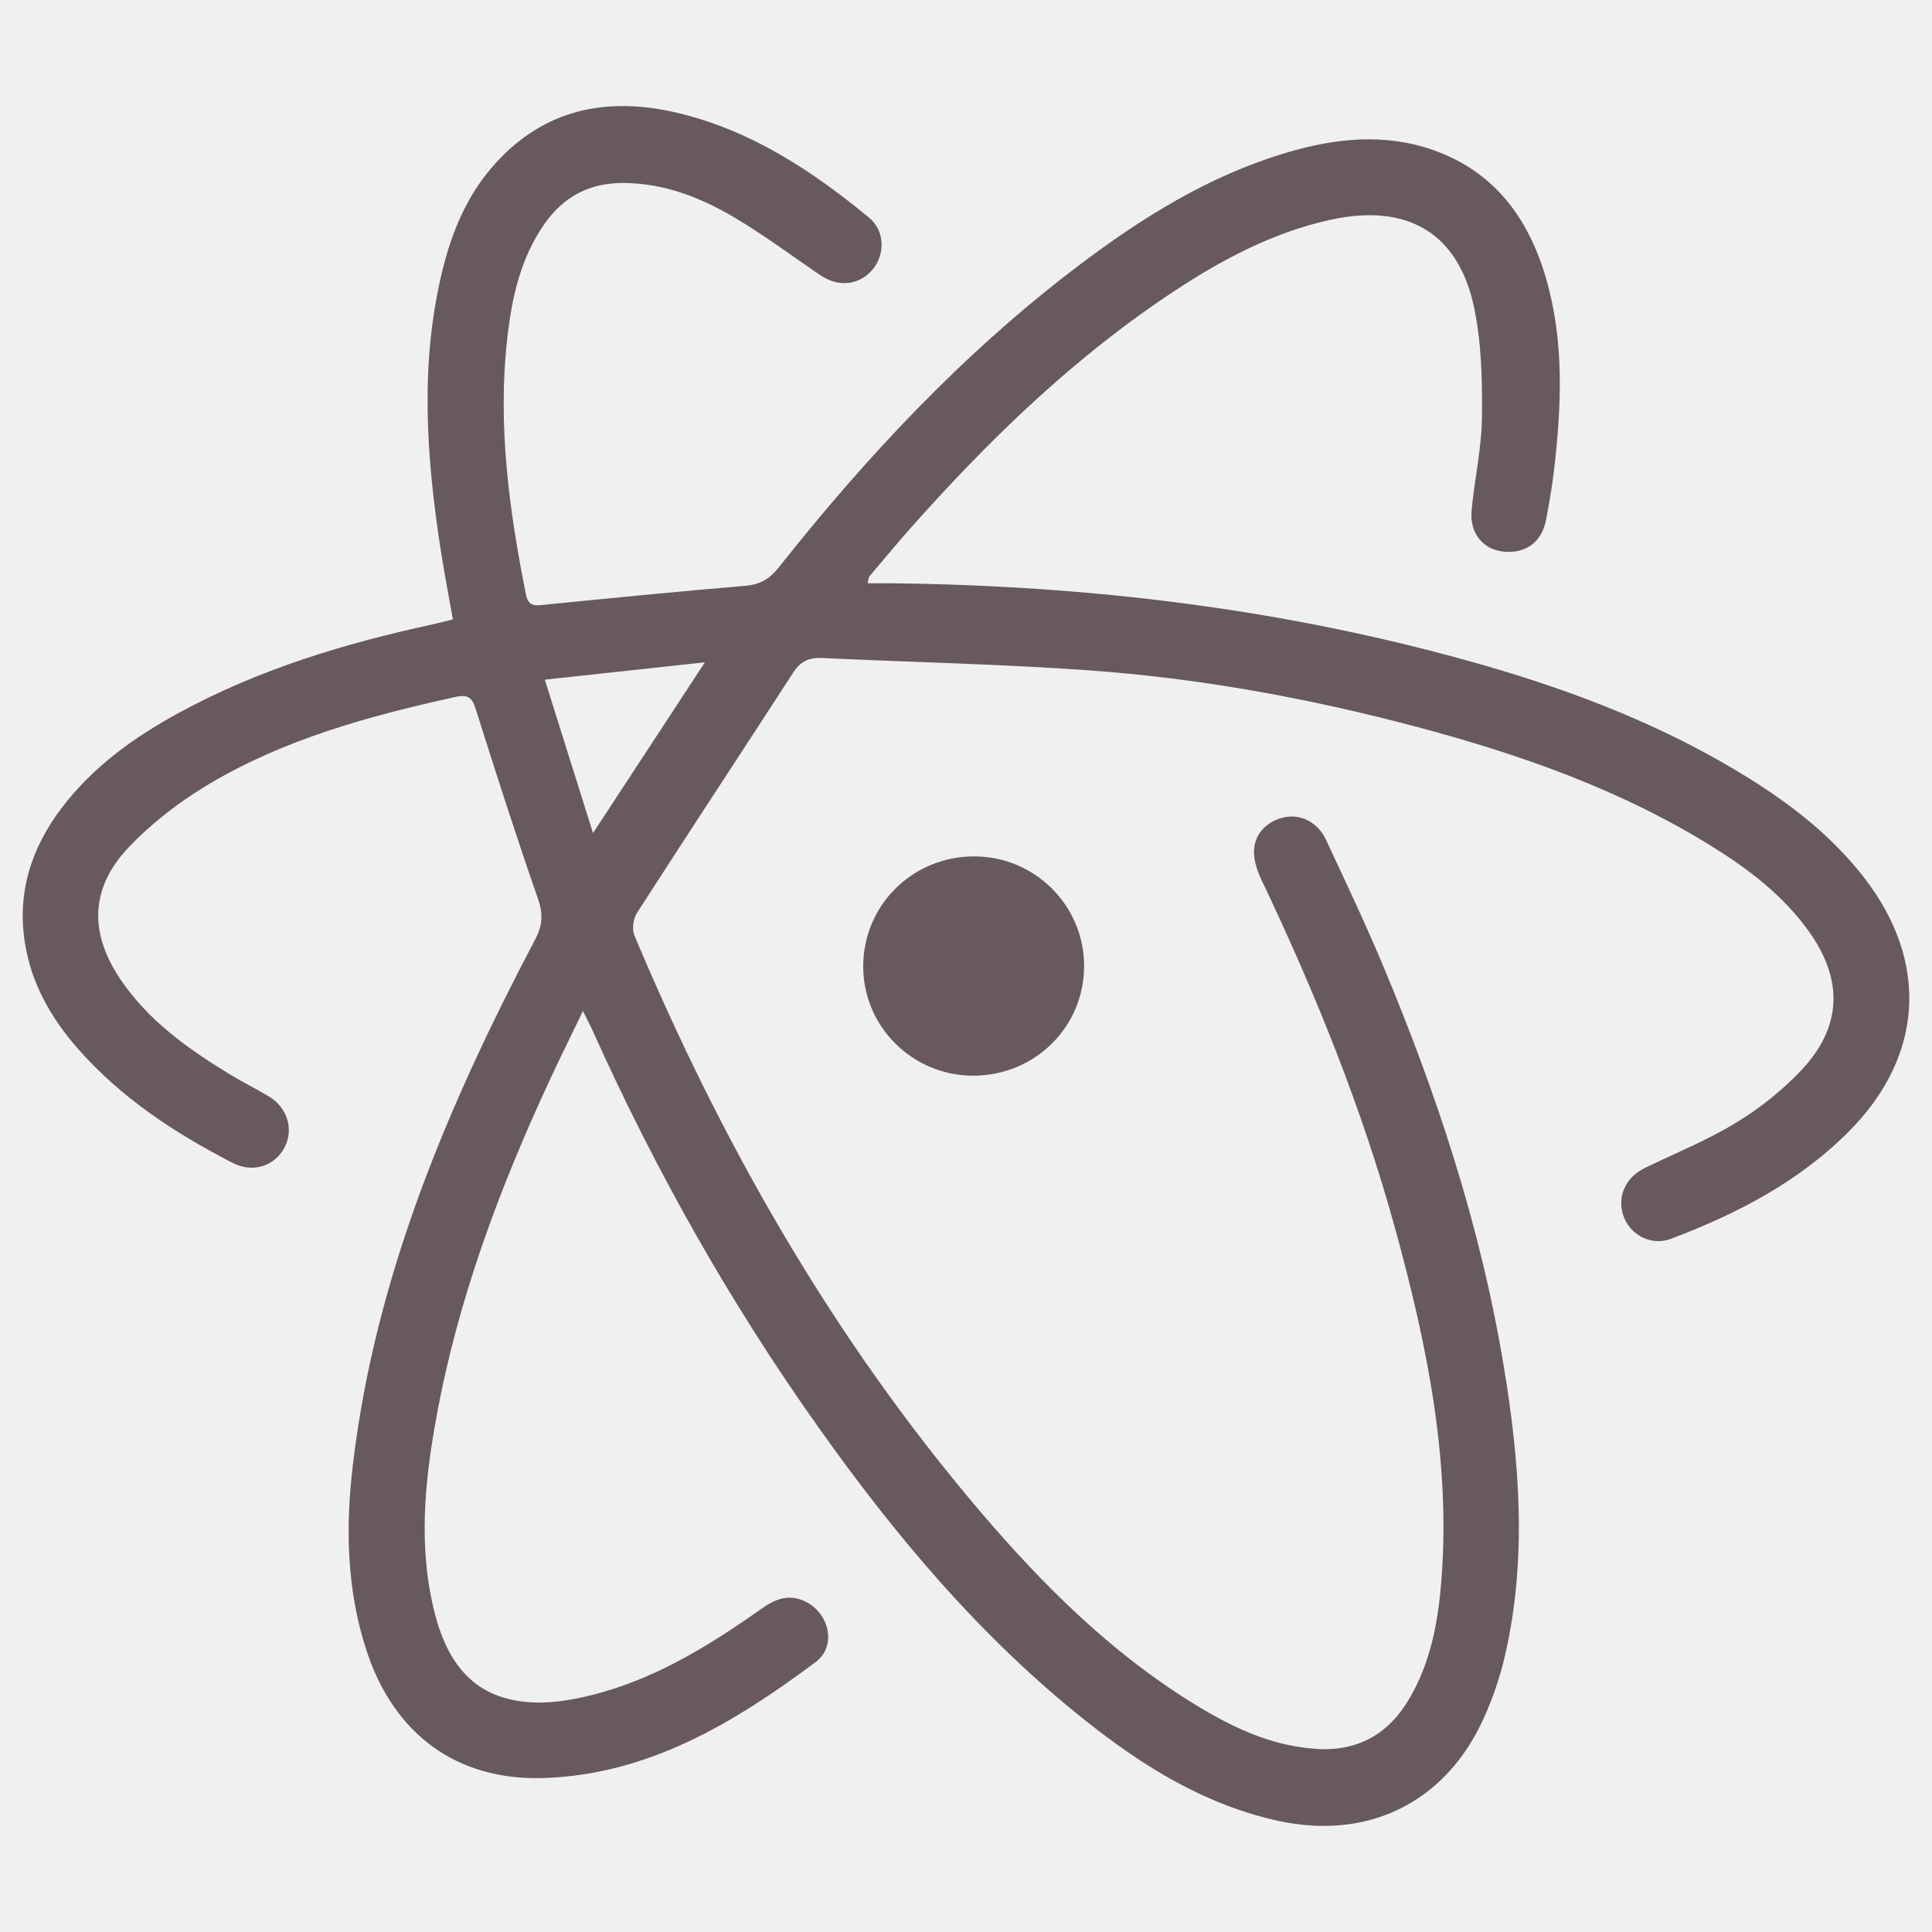
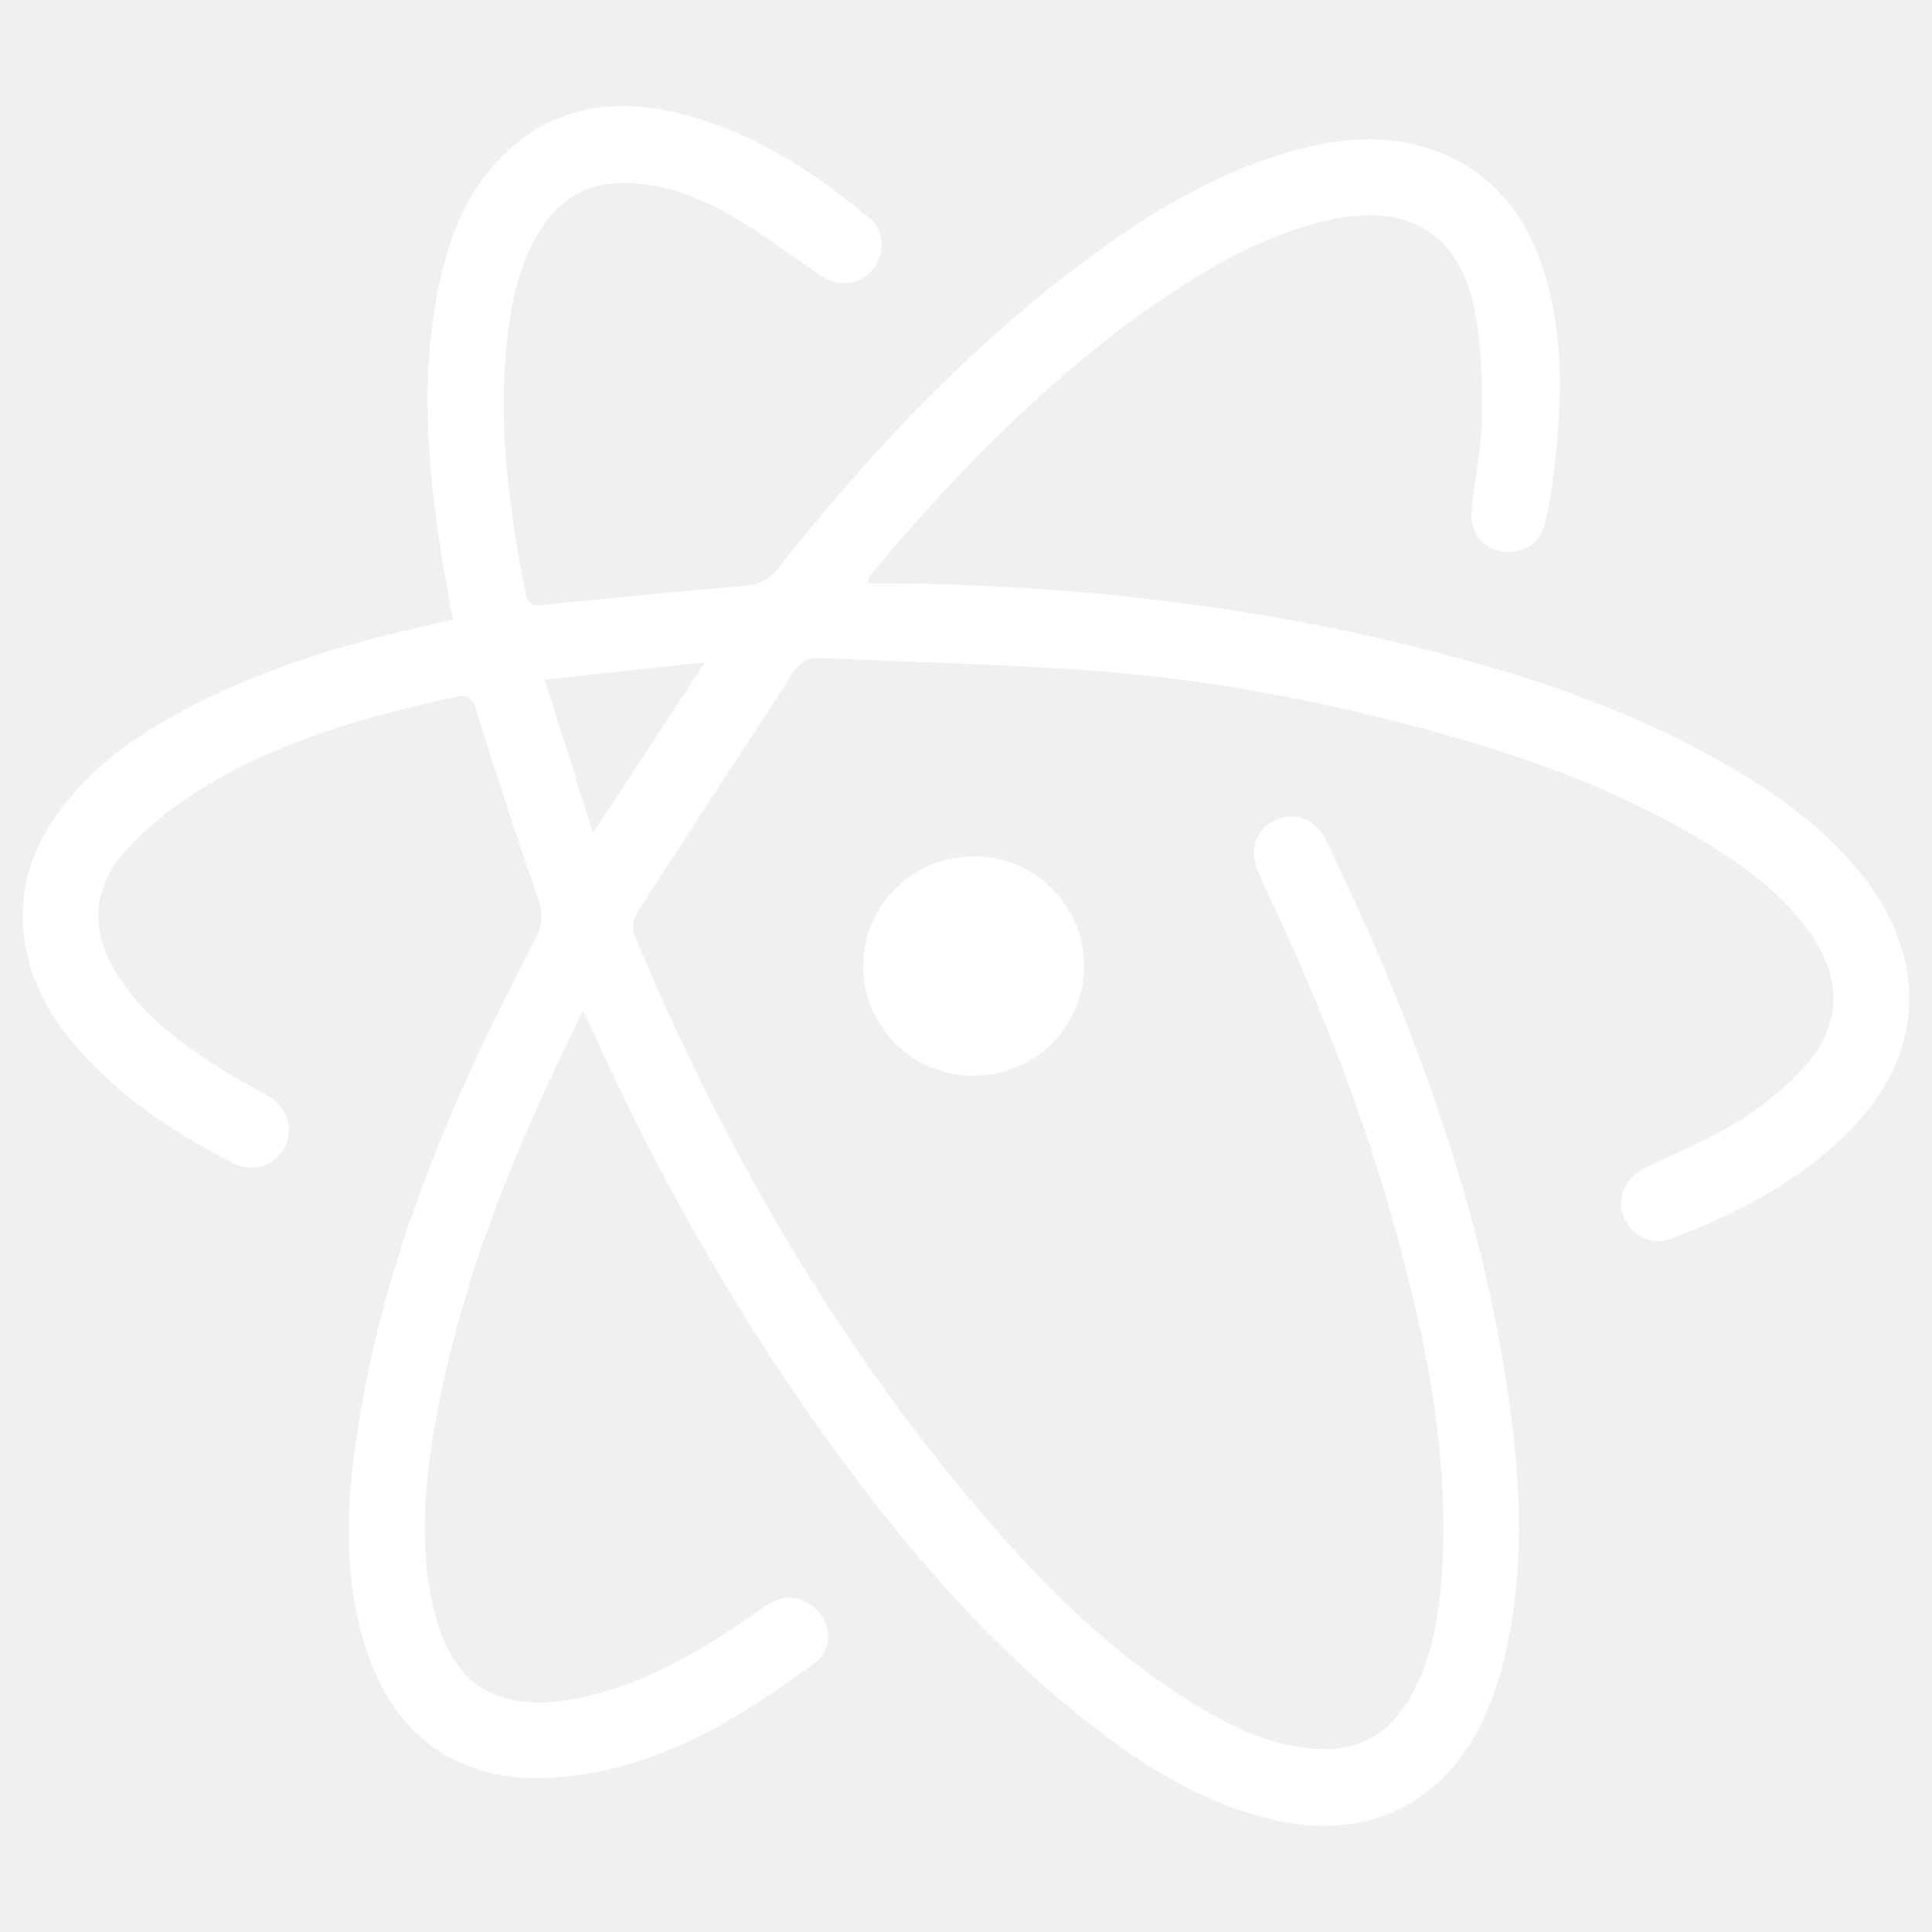
<svg xmlns="http://www.w3.org/2000/svg" viewBox="0 0 128 128">
-   <path fill-rule="evenodd" clip-rule="evenodd" fill="#67595D" d="M38.622 66.979c-.806 1.674-1.508 3.089-2.175 4.522-3.338 7.177-6.103 14.553-7.53 22.367-.794 4.346-1.228 8.724-.093 13.087.975 3.749 3.004 5.674 6.475 5.833 1.519.071 3.108-.251 4.587-.668 3.916-1.109 7.323-3.251 10.618-5.571.8-.564 1.618-.916 2.616-.545 1.768.658 2.408 3.002.917 4.115-5.381 4.009-11.076 7.466-18.049 7.68-5.711.176-9.845-2.887-11.667-8.331-1.36-4.062-1.44-8.24-.941-12.432 1.482-12.478 6.298-23.815 12.081-34.805.497-.944.527-1.694.175-2.703-1.444-4.147-2.787-8.33-4.106-12.519-.25-.794-.506-1.02-1.368-.831-5.666 1.246-11.248 2.767-16.274 5.744-1.941 1.15-3.803 2.578-5.355 4.208-2.581 2.71-2.63 5.709-.521 8.803 1.84 2.701 4.433 4.548 7.169 6.217.856.524 1.759.97 2.621 1.484 1.253.749 1.682 2.201 1.039 3.409-.645 1.209-2.092 1.688-3.406 1.012-3.844-1.976-7.429-4.321-10.304-7.611-1.762-2.016-3.053-4.282-3.48-6.968-.532-3.35.428-6.302 2.44-8.954 2.075-2.733 4.8-4.683 7.775-6.303 5.276-2.873 10.961-4.589 16.801-5.854.4-.087.796-.195 1.338-.33-.275-1.558-.57-3.07-.806-4.593-.957-6.194-1.398-12.393.123-18.567.602-2.442 1.547-4.75 3.191-6.695 3.356-3.967 7.672-4.85 12.512-3.668 4.784 1.169 8.801 3.818 12.547 6.901 1.06.872 1.089 2.447.224 3.462-.883 1.035-2.256 1.17-3.458.351-1.888-1.285-3.724-2.658-5.686-3.819-2.248-1.329-4.662-2.272-7.352-2.285-2.222-.011-3.949.893-5.215 2.693-1.604 2.283-2.177 4.917-2.48 7.618-.641 5.713.12 11.329 1.233 16.918.119.594.347.804.972.741 4.51-.45 9.021-.899 13.538-1.276.982-.081 1.623-.436 2.232-1.206 5.87-7.415 12.305-14.281 19.875-20.01 4.217-3.191 8.673-5.973 13.8-7.492 3.212-.951 6.463-1.303 9.698-.166 4.04 1.42 6.298 4.49 7.462 8.452 1.234 4.206 1.041 8.494.54 12.781-.129 1.098-.321 2.191-.528 3.277-.281 1.478-1.377 2.261-2.853 2.089-1.342-.156-2.218-1.235-2.077-2.733.195-2.066.666-4.121.687-6.183.025-2.44-.027-4.943-.535-7.313-1.059-4.928-4.468-6.861-9.511-5.749-3.783.833-7.138 2.613-10.332 4.718-6.561 4.324-12.162 9.731-17.362 15.577-.967 1.087-1.897 2.208-2.837 3.318-.057.066-.053.184-.125.465h1.361c13.391.135 26.585 1.727 39.479 5.438 6.14 1.768 12.067 4.072 17.521 7.465 2.902 1.805 5.566 3.894 7.673 6.62 4.297 5.56 3.936 11.802-1.007 16.781-3.338 3.363-7.449 5.487-11.828 7.137-1.239.465-2.603-.218-3.077-1.405-.521-1.304.044-2.653 1.37-3.296 2.022-.98 4.125-1.829 6.037-2.993 1.578-.962 3.082-2.154 4.347-3.499 2.677-2.849 2.776-5.963.506-9.151-1.7-2.388-3.984-4.134-6.44-5.66-6.06-3.766-12.71-6.099-19.557-7.92-7.138-1.899-14.39-3.224-21.755-3.748-5.869-.417-11.759-.537-17.639-.816-.849-.041-1.429.21-1.901.938-3.447 5.316-6.933 10.607-10.362 15.935-.25.388-.356 1.086-.185 1.497 5.805 13.814 13.157 26.708 22.9 38.155 4.102 4.817 8.563 9.272 13.98 12.643 2.542 1.581 5.195 2.9 8.272 3.105 2.788.188 4.822-.979 6.206-3.345 1.304-2.229 1.827-4.695 2.061-7.229.756-8.177-.861-16.064-3.005-23.87-2.196-7.996-5.304-15.654-8.865-23.136-.287-.602-.522-1.317-.491-1.965.057-1.179.987-2.018 2.15-2.2 1.022-.16 2.098.402 2.609 1.498 1.274 2.728 2.567 5.451 3.734 8.226 3.602 8.571 6.502 17.365 8.034 26.563 1.069 6.42 1.58 12.863.096 19.294-.333 1.438-.824 2.867-1.439 4.21-2.527 5.524-7.651 8.02-13.588 6.722-4.827-1.057-8.901-3.579-12.702-6.592-6.991-5.541-12.663-12.297-17.793-19.535-5.848-8.245-10.787-17.013-14.925-26.234-.155-.343-.333-.676-.637-1.295zm-2.528-21.95l3.196 10.164c2.525-3.854 4.879-7.446 7.411-11.313l-10.607 1.149zM64.468 71.267c-4.017-.005-7.286-3.261-7.278-7.249.007-4.052 3.272-7.281 7.356-7.28 4.014.002 7.276 3.255 7.279 7.255.002 4.047-3.267 7.279-7.357 7.274z" />
+   <path fill-rule="evenodd" clip-rule="evenodd" fill="#ffffff" d="M38.622 66.979c-.806 1.674-1.508 3.089-2.175 4.522-3.338 7.177-6.103 14.553-7.53 22.367-.794 4.346-1.228 8.724-.093 13.087.975 3.749 3.004 5.674 6.475 5.833 1.519.071 3.108-.251 4.587-.668 3.916-1.109 7.323-3.251 10.618-5.571.8-.564 1.618-.916 2.616-.545 1.768.658 2.408 3.002.917 4.115-5.381 4.009-11.076 7.466-18.049 7.68-5.711.176-9.845-2.887-11.667-8.331-1.36-4.062-1.44-8.24-.941-12.432 1.482-12.478 6.298-23.815 12.081-34.805.497-.944.527-1.694.175-2.703-1.444-4.147-2.787-8.33-4.106-12.519-.25-.794-.506-1.02-1.368-.831-5.666 1.246-11.248 2.767-16.274 5.744-1.941 1.15-3.803 2.578-5.355 4.208-2.581 2.71-2.63 5.709-.521 8.803 1.84 2.701 4.433 4.548 7.169 6.217.856.524 1.759.97 2.621 1.484 1.253.749 1.682 2.201 1.039 3.409-.645 1.209-2.092 1.688-3.406 1.012-3.844-1.976-7.429-4.321-10.304-7.611-1.762-2.016-3.053-4.282-3.48-6.968-.532-3.35.428-6.302 2.44-8.954 2.075-2.733 4.8-4.683 7.775-6.303 5.276-2.873 10.961-4.589 16.801-5.854.4-.087.796-.195 1.338-.33-.275-1.558-.57-3.07-.806-4.593-.957-6.194-1.398-12.393.123-18.567.602-2.442 1.547-4.75 3.191-6.695 3.356-3.967 7.672-4.85 12.512-3.668 4.784 1.169 8.801 3.818 12.547 6.901 1.06.872 1.089 2.447.224 3.462-.883 1.035-2.256 1.17-3.458.351-1.888-1.285-3.724-2.658-5.686-3.819-2.248-1.329-4.662-2.272-7.352-2.285-2.222-.011-3.949.893-5.215 2.693-1.604 2.283-2.177 4.917-2.48 7.618-.641 5.713.12 11.329 1.233 16.918.119.594.347.804.972.741 4.51-.45 9.021-.899 13.538-1.276.982-.081 1.623-.436 2.232-1.206 5.87-7.415 12.305-14.281 19.875-20.01 4.217-3.191 8.673-5.973 13.8-7.492 3.212-.951 6.463-1.303 9.698-.166 4.04 1.42 6.298 4.49 7.462 8.452 1.234 4.206 1.041 8.494.54 12.781-.129 1.098-.321 2.191-.528 3.277-.281 1.478-1.377 2.261-2.853 2.089-1.342-.156-2.218-1.235-2.077-2.733.195-2.066.666-4.121.687-6.183.025-2.44-.027-4.943-.535-7.313-1.059-4.928-4.468-6.861-9.511-5.749-3.783.833-7.138 2.613-10.332 4.718-6.561 4.324-12.162 9.731-17.362 15.577-.967 1.087-1.897 2.208-2.837 3.318-.057.066-.053.184-.125.465h1.361c13.391.135 26.585 1.727 39.479 5.438 6.14 1.768 12.067 4.072 17.521 7.465 2.902 1.805 5.566 3.894 7.673 6.62 4.297 5.56 3.936 11.802-1.007 16.781-3.338 3.363-7.449 5.487-11.828 7.137-1.239.465-2.603-.218-3.077-1.405-.521-1.304.044-2.653 1.37-3.296 2.022-.98 4.125-1.829 6.037-2.993 1.578-.962 3.082-2.154 4.347-3.499 2.677-2.849 2.776-5.963.506-9.151-1.7-2.388-3.984-4.134-6.44-5.66-6.06-3.766-12.71-6.099-19.557-7.92-7.138-1.899-14.39-3.224-21.755-3.748-5.869-.417-11.759-.537-17.639-.816-.849-.041-1.429.21-1.901.938-3.447 5.316-6.933 10.607-10.362 15.935-.25.388-.356 1.086-.185 1.497 5.805 13.814 13.157 26.708 22.9 38.155 4.102 4.817 8.563 9.272 13.98 12.643 2.542 1.581 5.195 2.9 8.272 3.105 2.788.188 4.822-.979 6.206-3.345 1.304-2.229 1.827-4.695 2.061-7.229.756-8.177-.861-16.064-3.005-23.87-2.196-7.996-5.304-15.654-8.865-23.136-.287-.602-.522-1.317-.491-1.965.057-1.179.987-2.018 2.15-2.2 1.022-.16 2.098.402 2.609 1.498 1.274 2.728 2.567 5.451 3.734 8.226 3.602 8.571 6.502 17.365 8.034 26.563 1.069 6.42 1.58 12.863.096 19.294-.333 1.438-.824 2.867-1.439 4.21-2.527 5.524-7.651 8.02-13.588 6.722-4.827-1.057-8.901-3.579-12.702-6.592-6.991-5.541-12.663-12.297-17.793-19.535-5.848-8.245-10.787-17.013-14.925-26.234-.155-.343-.333-.676-.637-1.295zm-2.528-21.95l3.196 10.164c2.525-3.854 4.879-7.446 7.411-11.313l-10.607 1.149zM64.468 71.267c-4.017-.005-7.286-3.261-7.278-7.249.007-4.052 3.272-7.281 7.356-7.28 4.014.002 7.276 3.255 7.279 7.255.002 4.047-3.267 7.279-7.357 7.274z" />
</svg>
